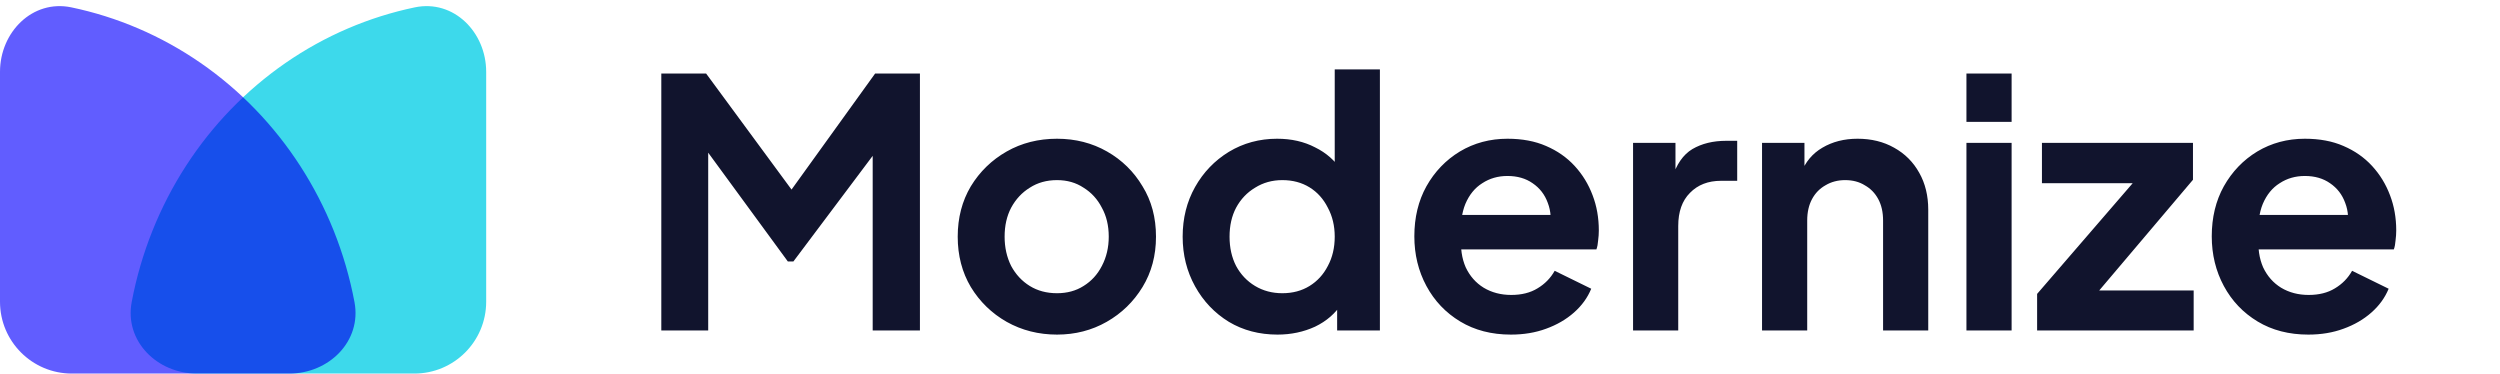
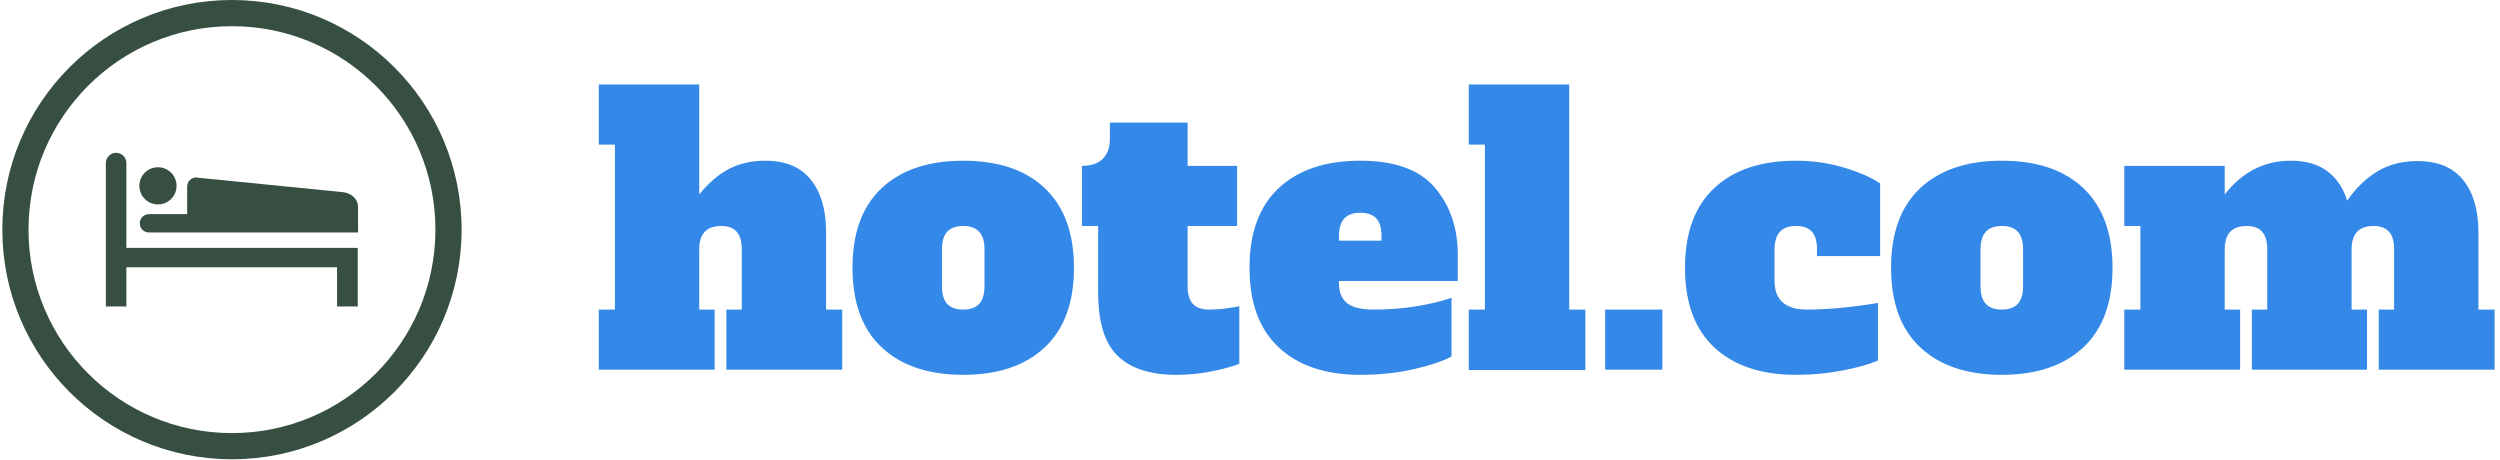
- <svg xmlns="http://www.w3.org/2000/svg" width="174" height="26" viewBox="0 0 174 26" fill="none">
-   <path d="M46.027 23V5.12H49.147L55.843 14.216H54.355L60.907 5.12H64.027V23H60.739V8.84L62.011 9.152L55.219 18.2H54.835L48.211 9.152L49.291 8.84V23H46.027ZM73.569 23.288C72.289 23.288 71.121 22.992 70.065 22.4C69.025 21.808 68.193 21 67.569 19.976C66.961 18.952 66.657 17.784 66.657 16.472C66.657 15.16 66.961 13.992 67.569 12.968C68.193 11.944 69.025 11.136 70.065 10.544C71.105 9.952 72.273 9.656 73.569 9.656C74.849 9.656 76.009 9.952 77.049 10.544C78.089 11.136 78.913 11.944 79.521 12.968C80.145 13.976 80.457 15.144 80.457 16.472C80.457 17.784 80.145 18.952 79.521 19.976C78.897 21 78.065 21.808 77.025 22.4C75.985 22.992 74.833 23.288 73.569 23.288ZM73.569 20.408C74.273 20.408 74.889 20.24 75.417 19.904C75.961 19.568 76.385 19.104 76.689 18.512C77.009 17.904 77.169 17.224 77.169 16.472C77.169 15.704 77.009 15.032 76.689 14.456C76.385 13.864 75.961 13.4 75.417 13.064C74.889 12.712 74.273 12.536 73.569 12.536C72.849 12.536 72.217 12.712 71.673 13.064C71.129 13.4 70.697 13.864 70.377 14.456C70.073 15.032 69.921 15.704 69.921 16.472C69.921 17.224 70.073 17.904 70.377 18.512C70.697 19.104 71.129 19.568 71.673 19.904C72.217 20.24 72.849 20.408 73.569 20.408ZM88.913 23.288C87.649 23.288 86.521 22.992 85.529 22.4C84.537 21.792 83.753 20.968 83.177 19.928C82.601 18.888 82.313 17.736 82.313 16.472C82.313 15.192 82.601 14.04 83.177 13.016C83.753 11.992 84.537 11.176 85.529 10.568C86.537 9.96 87.657 9.656 88.889 9.656C89.881 9.656 90.761 9.856 91.529 10.256C92.313 10.64 92.929 11.184 93.377 11.888L92.897 12.536V4.832H96.041V23H93.065V20.48L93.401 21.104C92.953 21.808 92.329 22.352 91.529 22.736C90.729 23.104 89.857 23.288 88.913 23.288ZM89.249 20.408C89.969 20.408 90.601 20.24 91.145 19.904C91.689 19.568 92.113 19.104 92.417 18.512C92.737 17.92 92.897 17.24 92.897 16.472C92.897 15.72 92.737 15.048 92.417 14.456C92.113 13.848 91.689 13.376 91.145 13.04C90.601 12.704 89.969 12.536 89.249 12.536C88.545 12.536 87.913 12.712 87.353 13.064C86.793 13.4 86.353 13.864 86.033 14.456C85.729 15.032 85.577 15.704 85.577 16.472C85.577 17.24 85.729 17.92 86.033 18.512C86.353 19.104 86.793 19.568 87.353 19.904C87.913 20.24 88.545 20.408 89.249 20.408ZM105.158 23.288C103.814 23.288 102.638 22.984 101.63 22.376C100.622 21.768 99.838 20.944 99.278 19.904C98.718 18.864 98.438 17.712 98.438 16.448C98.438 15.136 98.718 13.976 99.278 12.968C99.854 11.944 100.63 11.136 101.606 10.544C102.598 9.952 103.702 9.656 104.918 9.656C105.942 9.656 106.838 9.824 107.606 10.16C108.39 10.496 109.054 10.96 109.598 11.552C110.142 12.144 110.558 12.824 110.846 13.592C111.134 14.344 111.278 15.16 111.278 16.04C111.278 16.264 111.262 16.496 111.23 16.736C111.214 16.976 111.174 17.184 111.11 17.36H101.03V14.96H109.334L107.846 16.088C107.99 15.352 107.95 14.696 107.726 14.12C107.518 13.544 107.166 13.088 106.67 12.752C106.19 12.416 105.606 12.248 104.918 12.248C104.262 12.248 103.678 12.416 103.166 12.752C102.654 13.072 102.262 13.552 101.99 14.192C101.734 14.816 101.638 15.576 101.702 16.472C101.638 17.272 101.742 17.984 102.014 18.608C102.302 19.216 102.718 19.688 103.262 20.024C103.822 20.36 104.462 20.528 105.182 20.528C105.902 20.528 106.51 20.376 107.006 20.072C107.518 19.768 107.918 19.36 108.206 18.848L110.75 20.096C110.494 20.72 110.094 21.272 109.55 21.752C109.006 22.232 108.358 22.608 107.606 22.88C106.87 23.152 106.054 23.288 105.158 23.288ZM113.661 23V9.944H116.613V12.848L116.373 12.416C116.677 11.44 117.149 10.76 117.789 10.376C118.445 9.992 119.229 9.8 120.141 9.8H120.909V12.584H119.781C118.885 12.584 118.165 12.864 117.621 13.424C117.077 13.968 116.805 14.736 116.805 15.728V23H113.661ZM122.638 23V9.944H125.59V12.512L125.35 12.056C125.654 11.272 126.15 10.68 126.838 10.28C127.542 9.864 128.358 9.656 129.286 9.656C130.246 9.656 131.094 9.864 131.83 10.28C132.582 10.696 133.166 11.28 133.582 12.032C133.998 12.768 134.206 13.624 134.206 14.6V23H131.062V15.344C131.062 14.768 130.95 14.272 130.726 13.856C130.502 13.44 130.19 13.12 129.79 12.896C129.406 12.656 128.95 12.536 128.422 12.536C127.91 12.536 127.454 12.656 127.054 12.896C126.654 13.12 126.342 13.44 126.118 13.856C125.894 14.272 125.782 14.768 125.782 15.344V23H122.638ZM136.864 23V9.944H140.008V23H136.864ZM136.864 8.48V5.12H140.008V8.48H136.864ZM141.783 23V20.456L149.367 11.672L149.847 12.752H142.119V9.944H152.631V12.512L145.191 21.296L144.711 20.216H152.679V23H141.783ZM160.658 23.288C159.314 23.288 158.138 22.984 157.13 22.376C156.122 21.768 155.338 20.944 154.778 19.904C154.218 18.864 153.938 17.712 153.938 16.448C153.938 15.136 154.218 13.976 154.778 12.968C155.354 11.944 156.13 11.136 157.106 10.544C158.098 9.952 159.202 9.656 160.418 9.656C161.442 9.656 162.338 9.824 163.106 10.16C163.89 10.496 164.554 10.96 165.098 11.552C165.642 12.144 166.058 12.824 166.346 13.592C166.634 14.344 166.778 15.16 166.778 16.04C166.778 16.264 166.762 16.496 166.73 16.736C166.714 16.976 166.674 17.184 166.61 17.36H156.53V14.96H164.834L163.346 16.088C163.49 15.352 163.45 14.696 163.226 14.12C163.018 13.544 162.666 13.088 162.17 12.752C161.69 12.416 161.106 12.248 160.418 12.248C159.762 12.248 159.178 12.416 158.666 12.752C158.154 13.072 157.762 13.552 157.49 14.192C157.234 14.816 157.138 15.576 157.202 16.472C157.138 17.272 157.242 17.984 157.514 18.608C157.802 19.216 158.218 19.688 158.762 20.024C159.322 20.36 159.962 20.528 160.682 20.528C161.402 20.528 162.01 20.376 162.506 20.072C163.018 19.768 163.418 19.36 163.706 18.848L166.25 20.096C165.994 20.72 165.594 21.272 165.05 21.752C164.506 22.232 163.858 22.608 163.106 22.88C162.37 23.152 161.554 23.288 160.658 23.288Z" fill="#11142D" />
-   <path d="M20.137 26C22.898 26 25.184 23.742 24.673 21.029C24.353 19.327 23.868 17.659 23.224 16.05C21.96 12.896 20.109 10.03 17.774 7.615C15.44 5.201 12.669 3.286 9.619 1.979C8.114 1.334 6.555 0.844 4.965 0.512C2.262 -0.051 0 2.239 0 5V21C0 23.761 2.239 26 5 26H20.137Z" fill="#615DFF" />
-   <g style="mix-blend-mode:multiply">
-     <path d="M13.701 26C10.94 26 8.654 23.742 9.165 21.029C9.485 19.327 9.97 17.659 10.615 16.05C11.878 12.896 13.729 10.03 16.064 7.615C18.398 5.201 21.169 3.286 24.219 1.979C25.724 1.334 27.283 0.844 28.873 0.512C31.577 -0.051 33.838 2.239 33.838 5V21C33.838 23.761 31.6 26 28.838 26H13.701Z" fill="#3DD9EB" />
+ <svg xmlns="http://www.w3.org/2000/svg" version="1.1" width="2000" height="368" viewBox="0 0 2000 368">
+   <g transform="matrix(1,0,0,1,-1.212121,-0.2905226)">
+     <svg viewBox="0 0 396 73" data-background-color="#fdfeff" preserveAspectRatio="xMidYMid meet" height="368" width="2000">
+       <g id="tight-bounds" transform="matrix(1,0,0,1,0.24,0.05763084)">
+         <svg viewBox="0 0 395.52 72.885" height="72.885" width="395.52">
+           <g>
+             <svg viewBox="0 0 519.933 95.811" height="72.885" width="395.52">
+               <g transform="matrix(1,0,0,1,124.4134,17.61626)">
+                 <svg viewBox="0 0 395.52 60.579" height="60.579" width="395.52">
+                   <g id="textblocktransform">
+                     <svg viewBox="0 0 395.52 60.579" height="60.579" width="395.52" id="textblock">
+                       <g>
+                         <svg viewBox="0 0 395.52 60.579" height="60.579" width="395.52">
+                           <g transform="matrix(1,0,0,1,0,0)">
+                             <svg width="395.52" viewBox="0.9 -38.9 258.53 39.6" height="60.579" data-palette-color="#3388e8">
+                               <path d="M31.9-8.2L34.1-8.2 34.1 0 18.3 0 18.3-8.2 20.4-8.2 20.4-16.4Q20.4-18.05 19.7-18.82 19-19.6 17.6-19.6L17.6-19.6Q14.6-19.6 14.6-16.4L14.6-16.4 14.6-8.2 16.7-8.2 16.7 0 0.9 0 0.9-8.2 3.1-8.2 3.1-30.7 0.9-30.7 0.9-38.9 14.6-38.9 14.6-23.9Q16.45-26.2 18.6-27.35 20.75-28.5 23.6-28.5L23.6-28.5Q27.75-28.5 29.83-25.9 31.9-23.3 31.9-18.75L31.9-18.75 31.9-8.2ZM50.6 0.7Q43.5 0.7 39.5-3.03 35.5-6.75 35.5-13.9L35.5-13.9Q35.5-21.05 39.5-24.78 43.5-28.5 50.6-28.5L50.6-28.5Q57.8-28.5 61.75-24.73 65.7-20.95 65.7-13.9L65.7-13.9Q65.7-6.75 61.7-3.03 57.7 0.7 50.6 0.7L50.6 0.7ZM50.6-8.2Q52.05-8.2 52.77-8.97 53.5-9.75 53.5-11.4L53.5-11.4 53.5-16.4Q53.5-18.05 52.77-18.82 52.05-19.6 50.6-19.6L50.6-19.6Q49.15-19.6 48.42-18.82 47.7-18.05 47.7-16.4L47.7-16.4 47.7-11.4Q47.7-9.75 48.42-8.97 49.15-8.2 50.6-8.2L50.6-8.2ZM79.65 0.7Q74.35 0.7 71.67-1.88 69-4.45 69-10.55L69-10.55 69-19.6 66.8-19.6 66.8-27.8Q68.7-27.8 69.65-28.78 70.6-29.75 70.6-31.45L70.6-31.45 70.6-33.7 81.2-33.7 81.2-27.8 87.95-27.8 87.95-19.6 81.2-19.6 81.2-11.4Q81.2-9.75 81.92-8.97 82.65-8.2 84.1-8.2L84.1-8.2Q86-8.2 88.25-8.65L88.25-8.65 88.25-0.8Q86.85-0.25 84.47 0.23 82.1 0.7 79.65 0.7L79.65 0.7ZM104.74 0.7Q97.64 0.7 93.64-3.03 89.64-6.75 89.64-13.9L89.64-13.9Q89.64-21.05 93.64-24.78 97.64-28.5 104.74-28.5L104.74-28.5Q111.79-28.5 114.92-24.83 118.04-21.15 118.04-15.7L118.04-15.7 118.04-12.1 101.84-12.1 101.84-11.8Q101.84-9.95 102.94-9.08 104.04-8.2 106.59-8.2L106.59-8.2Q109.64-8.2 112.39-8.65 115.14-9.1 117.19-9.8L117.19-9.8 117.19-1.8Q115.44-0.85 112.07-0.08 108.69 0.7 104.74 0.7L104.74 0.7ZM101.84-17.6L107.64-17.6 107.64-18.2Q107.64-19.9 106.92-20.65 106.19-21.4 104.74-21.4L104.74-21.4Q103.29-21.4 102.57-20.63 101.84-19.85 101.84-18.2L101.84-18.2 101.84-17.6ZM135.44 0.05L119.54 0.05 119.54-8.2 121.74-8.2 121.74-30.7 119.54-30.7 119.54-38.9 133.24-38.9 133.24-8.2 135.44-8.2 135.44 0.05ZM145.94 0L138.14 0 138.14-8.2 145.94-8.2 145.94 0ZM164.19 0.7Q157.03 0.7 153.03-3.03 149.03-6.75 149.03-13.9L149.03-13.9Q149.03-21.05 153.03-24.78 157.03-28.5 164.14-28.5L164.14-28.5Q167.59-28.5 170.74-27.55 173.89-26.6 175.64-25.4L175.64-25.4 175.64-15.5 167.03-15.5 167.03-16.4Q167.03-18.05 166.34-18.82 165.64-19.6 164.14-19.6L164.14-19.6Q161.24-19.6 161.24-16.4L161.24-16.4 161.24-12.1Q161.24-8.2 165.69-8.2L165.69-8.2Q169.84-8.2 175.34-9.1L175.34-9.1 175.34-1.25Q173.64-0.5 170.56 0.1 167.49 0.7 164.19 0.7L164.19 0.7ZM192.23 0.7Q185.13 0.7 181.13-3.03 177.13-6.75 177.13-13.9L177.13-13.9Q177.13-21.05 181.13-24.78 185.13-28.5 192.23-28.5L192.23-28.5Q199.43-28.5 203.38-24.73 207.33-20.95 207.33-13.9L207.33-13.9Q207.33-6.75 203.33-3.03 199.33 0.7 192.23 0.7L192.23 0.7ZM192.23-8.2Q193.68-8.2 194.41-8.97 195.13-9.75 195.13-11.4L195.13-11.4 195.13-16.4Q195.13-18.05 194.41-18.82 193.68-19.6 192.23-19.6L192.23-19.6Q190.78-19.6 190.06-18.82 189.33-18.05 189.33-16.4L189.33-16.4 189.33-11.4Q189.33-9.75 190.06-8.97 190.78-8.2 192.23-8.2L192.23-8.2ZM257.23-8.2L259.43-8.2 259.43 0 243.63 0 243.63-8.2 245.73-8.2 245.73-16.4Q245.73-18.05 245.03-18.82 244.33-19.6 242.93-19.6L242.93-19.6Q239.93-19.6 239.93-16.4L239.93-16.4 239.93-8.2 242.03-8.2 242.03 0 226.33 0 226.33-8.2 228.43-8.2 228.43-16.4Q228.43-18.05 227.73-18.82 227.03-19.6 225.63-19.6L225.63-19.6Q222.63-19.6 222.63-16.4L222.63-16.4 222.63-8.2 224.73-8.2 224.73 0 208.93 0 208.93-8.2 211.13-8.2 211.13-19.6 208.93-19.6 208.93-27.8 222.63-27.8 222.63-23.9Q226.23-28.5 231.63-28.5L231.63-28.5Q234.68-28.5 236.61-27.08 238.53-25.65 239.33-23.05L239.33-23.05Q241.13-25.65 243.46-27.05 245.78-28.45 248.93-28.45L248.93-28.45Q253.08-28.45 255.16-25.85 257.23-23.25 257.23-18.7L257.23-18.7 257.23-8.2Z" opacity="1" transform="matrix(1,0,0,1,0,0)" fill="#3388e8" class="wordmark-text-0" data-fill-palette-color="primary" id="text-0" />
+                             </svg>
+                           </g>
+                         </svg>
+                       </g>
+                     </svg>
+                   </g>
+                 </svg>
+               </g>
+               <g>
+                 <svg viewBox="0 0 95.811 95.811" height="95.811" width="95.811">
+                   <g>
+                     <svg />
+                   </g>
+                   <g id="icon-0">
+                     <svg viewBox="0 0 95.811 95.811" height="95.811" width="95.811">
+                       <g>
+                         <path d="M0 47.906c0-26.458 21.448-47.906 47.906-47.906 26.458 0 47.906 21.448 47.905 47.906 0 26.458-21.448 47.906-47.905 47.905-26.458 0-47.906-21.448-47.906-47.905zM47.906 90.348c23.44 0 42.443-19.002 42.442-42.442 0-23.44-19.002-42.443-42.442-42.443-23.44 0-42.443 19.002-42.443 42.443 0 23.44 19.002 42.443 42.443 42.442z" data-fill-palette-color="accent" fill="#364f40" stroke="transparent" />
+                       </g>
+                       <g transform="matrix(1,0,0,1,21.5949,31.87684)">
+                         <svg viewBox="0 0 52.621 32.057" height="32.057" width="52.621">
+                           <g>
+                             <svg version="1.0" x="0" y="0" viewBox="0 -5.035329135525938e-7 100 60.921" enable-background="new 0 0 100 60.921" xml:space="preserve" id="dxe-0" width="52.621" height="32.057" class="icon-dxe-0" data-fill-palette-color="accent">
+                               <path d="M91.669 45.384V60.921H99.872V37.693H8.139V4.088A4.074 4.074 0 0 0 4.063 0C1.814 0 0 1.84 0 4.088V60.921H8.139V45.384z" fill="#364f40" data-fill-palette-color="accent" />
+                               <path d="M20.661 20.469A7.37 7.37 0 0 0 28.033 13.084C28.033 9.021 24.737 5.725 20.661 5.725S13.288 9.021 13.288 13.084A7.37 7.37 0 0 0 20.661 20.469" fill="#364f40" data-fill-palette-color="accent" />
+                               <path d="M100 31.585L99.975 21.44C99.949 18.22 97.241 15.997 94.097 15.614L36.185 9.838C36.07 9.813 35.968 9.761 35.866 9.761A3.633 3.633 0 0 0 32.238 13.389V24.327H17.096A3.64 3.64 0 0 0 13.442 27.956C13.442 29.975 15.065 31.585 17.096 31.585z" fill="#364f40" data-fill-palette-color="accent" />
+                             </svg>
+                           </g>
+                         </svg>
+                       </g>
+                     </svg>
+                   </g>
+                 </svg>
+               </g>
+             </svg>
+           </g>
+           <defs />
+         </svg>
+         <rect width="395.52" height="72.885" fill="none" stroke="none" visibility="hidden" />
+       </g>
+     </svg>
  </g>
</svg>
